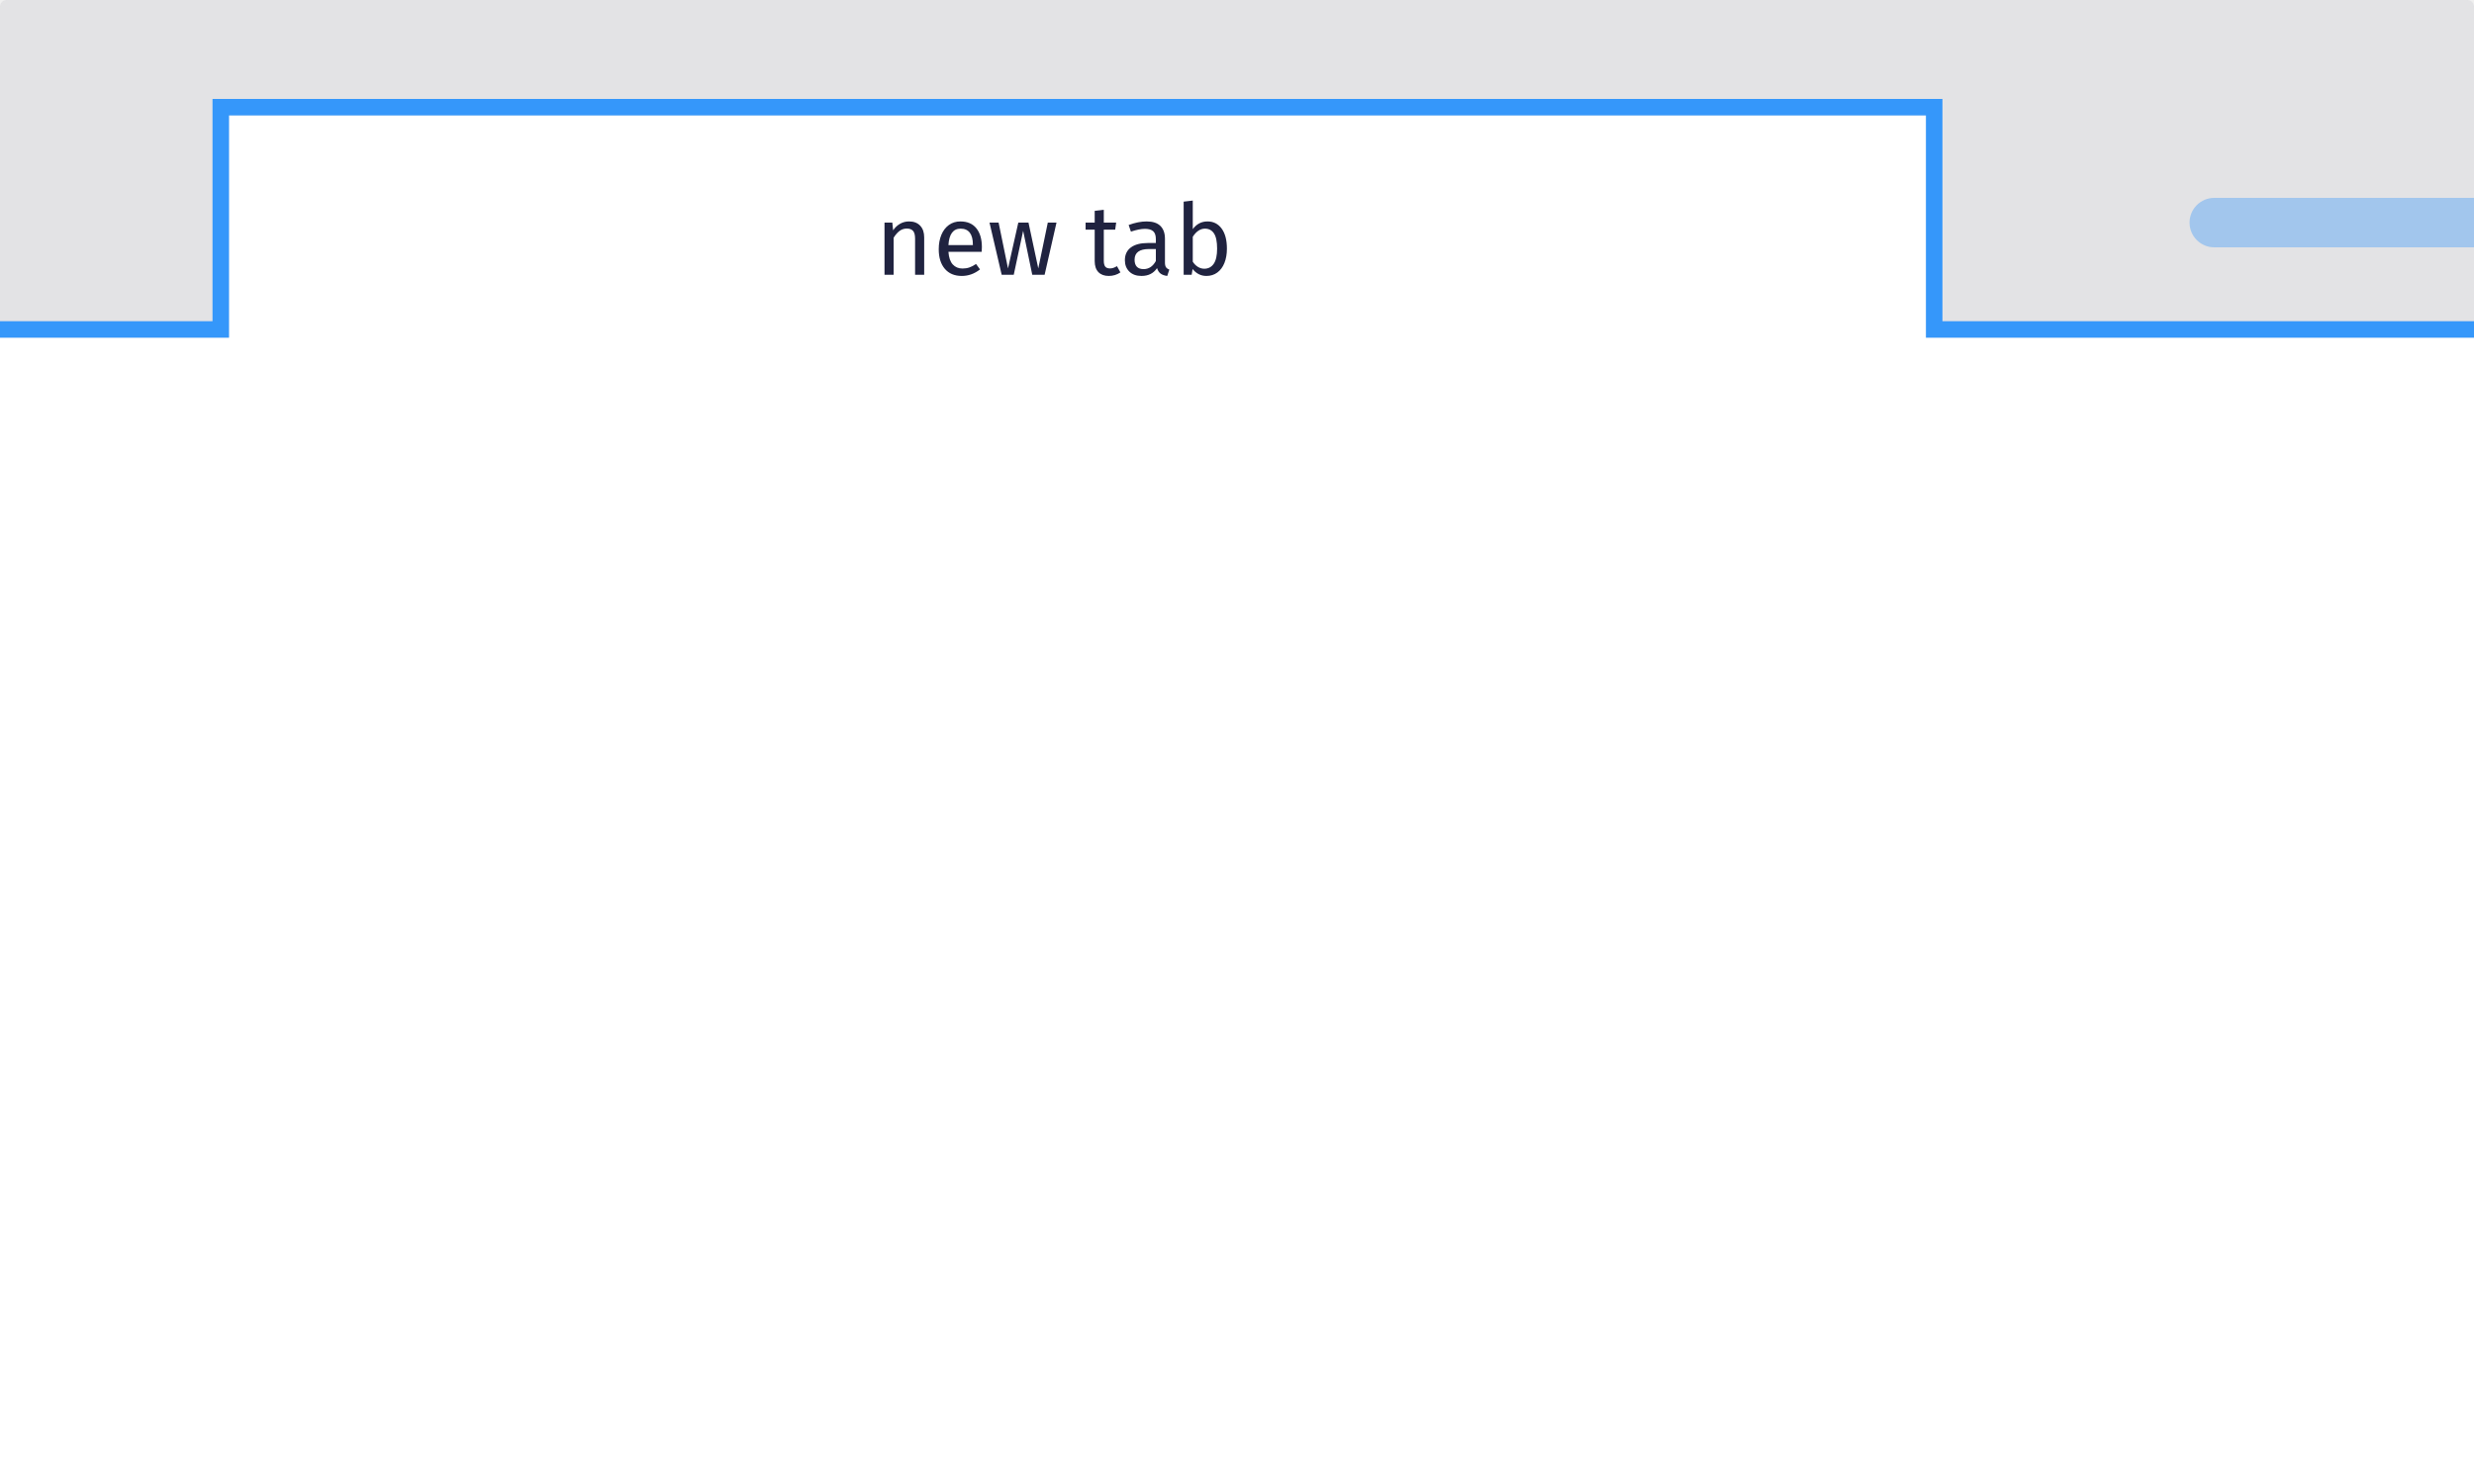
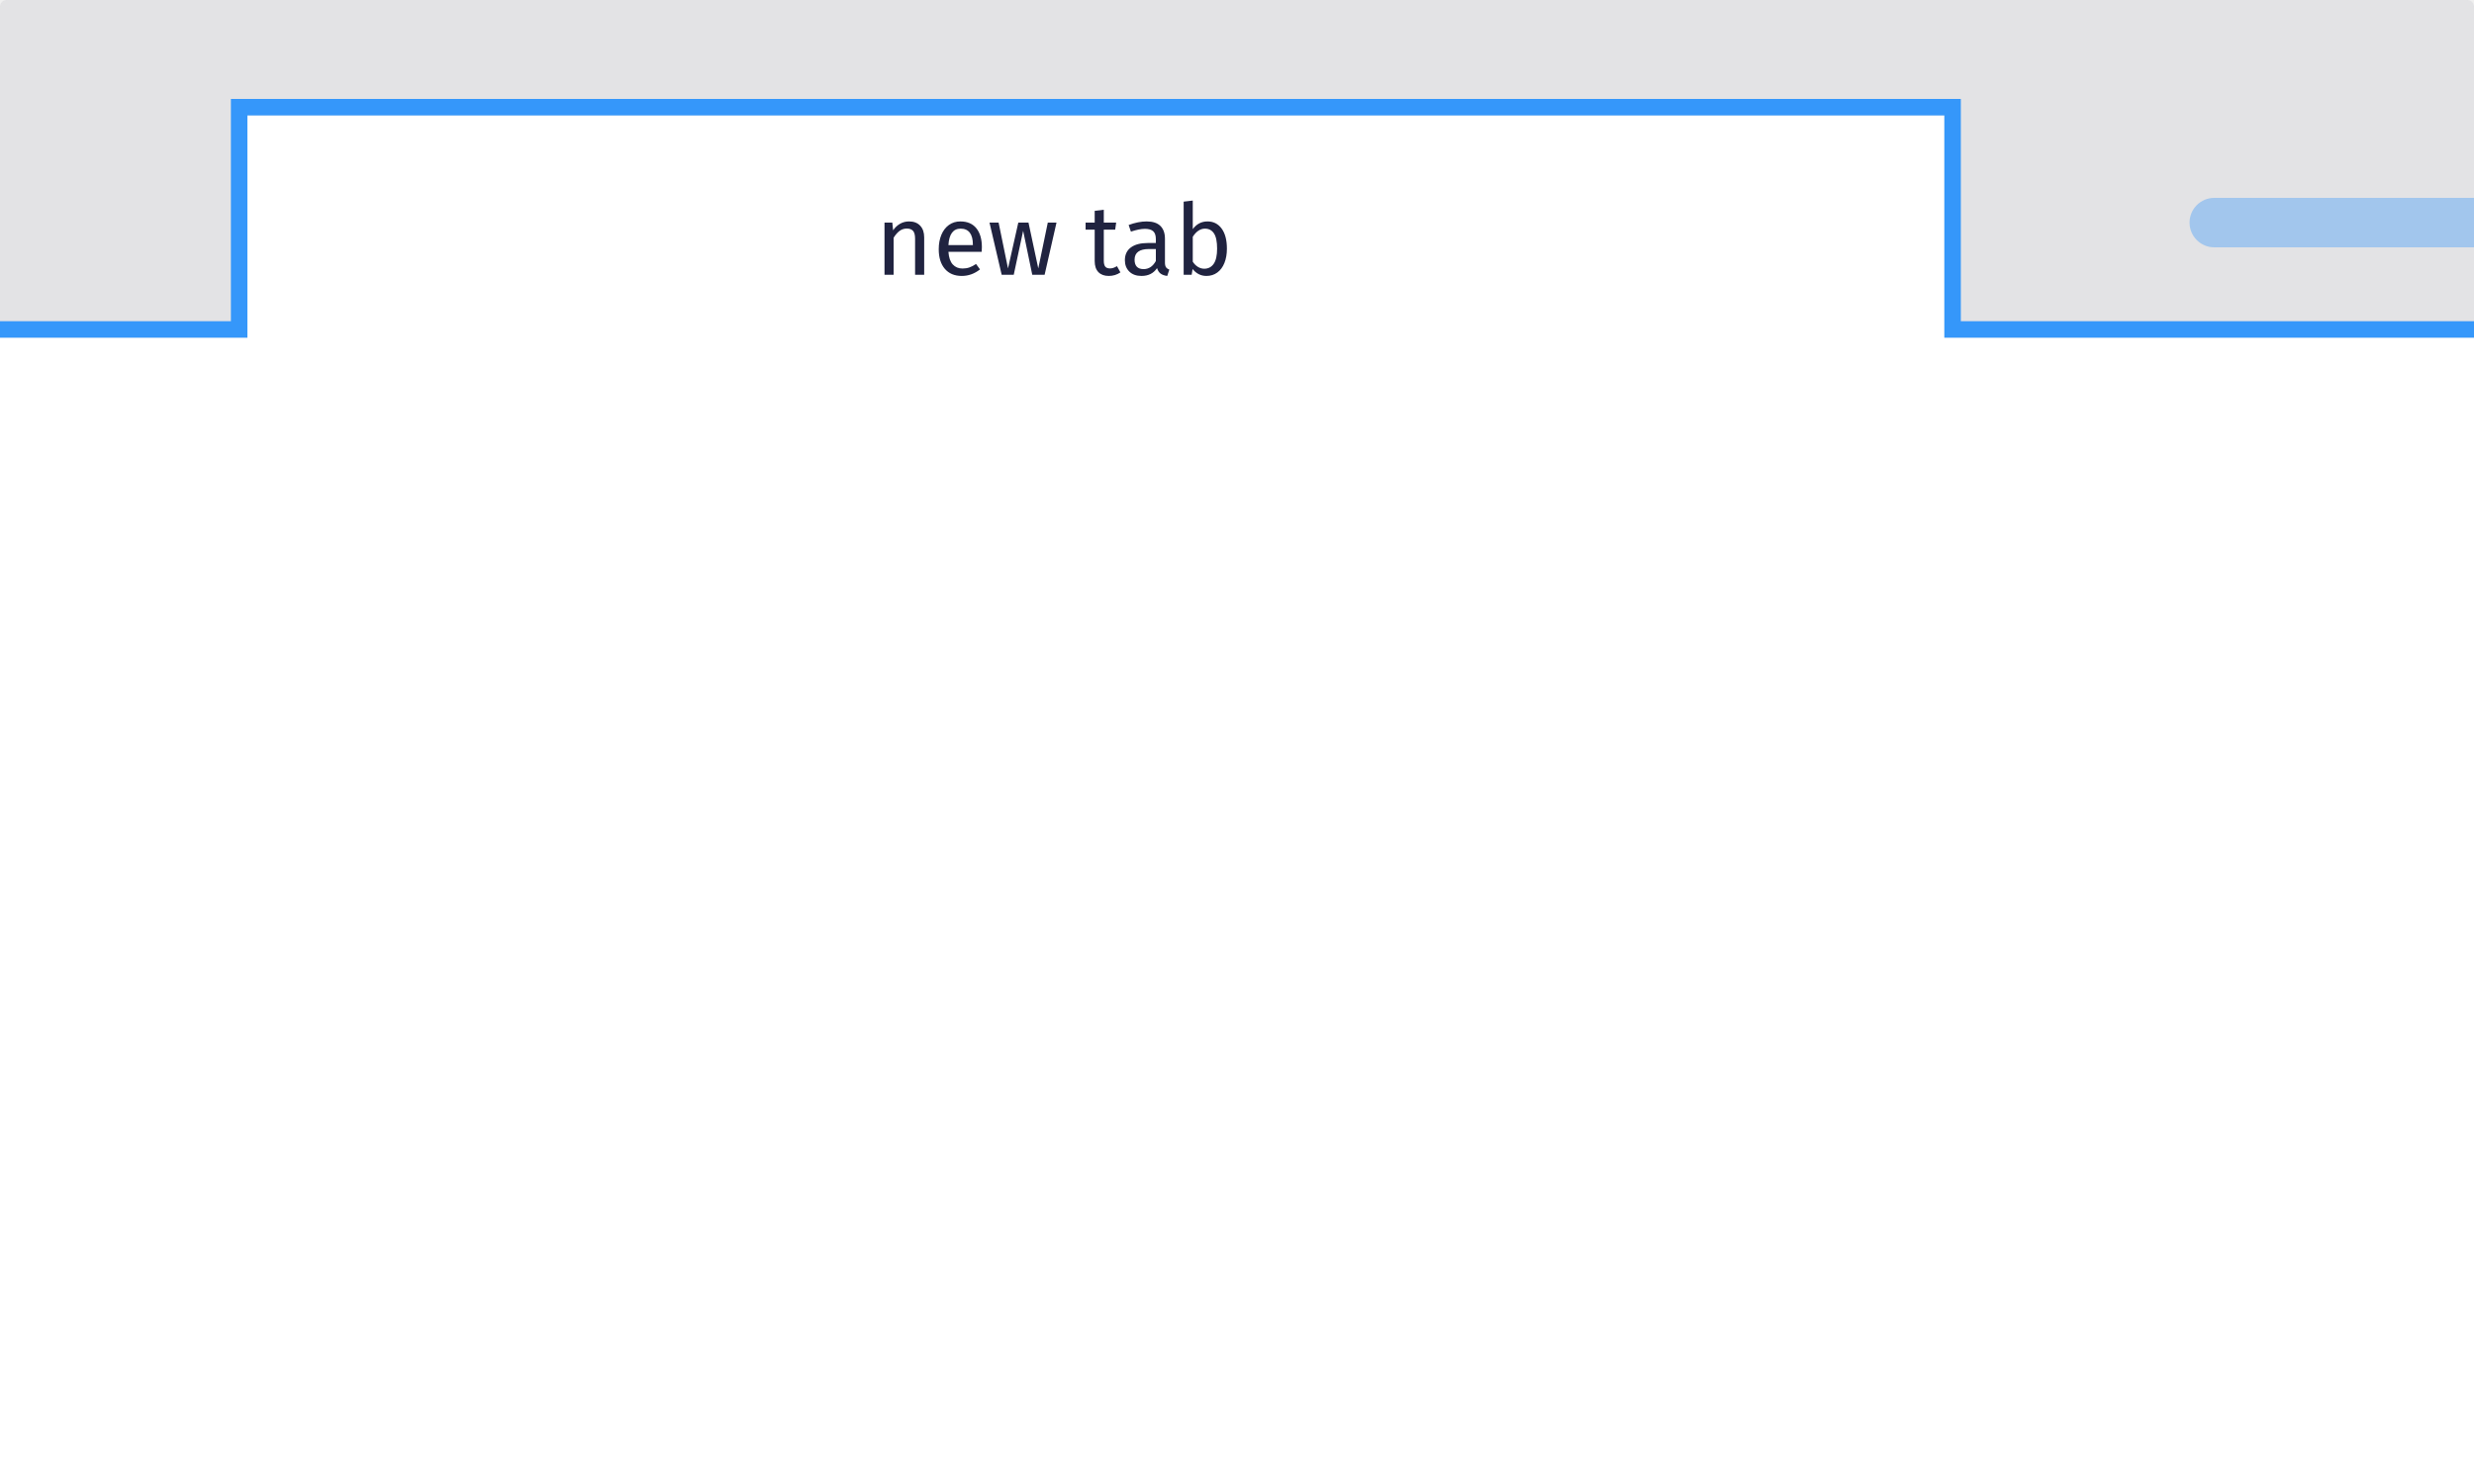
<svg xmlns="http://www.w3.org/2000/svg" xmlns:xlink="http://www.w3.org/1999/xlink" width="300px" height="180px" viewBox="0 0 300 180" version="1.1">
  <defs>
    <rect id="path-1" x="0" y="0" width="300" height="181" rx="0.802" />
-     <path d="M27.77,40.96 L-3,40.96 L-3,185.389 L301.813,185.389 L301.813,40.96 L233.542,40.96 L233.542,14 L27.77,14 L27.77,40.96 Z" id="path-3" />
-     <rect id="path-4" x="0" y="0" width="229.412" height="29.633" />
+     <rect id="path-3" x="0" y="0" width="229.412" height="29.633" />
  </defs>
  <g id="Refresh" stroke="none" stroke-width="1" fill="none" fill-rule="evenodd">
    <g id="page-titles-dont">
      <mask id="mask-2" fill="white">
        <use xlink:href="#path-1" />
      </mask>
      <use id="Region" fill-opacity="0.5" fill="#D7D7DB" xlink:href="#path-1" />
-       <g id="Tab" mask="url(#mask-2)">
-         <use fill="#FFFFFF" fill-rule="evenodd" xlink:href="#path-3" />
-         <path stroke-opacity="0.8" stroke="#0A84FF" stroke-width="2" d="M26.77,39.96 L26.77,13 L234.542,13 L234.542,39.96 L302.813,39.96 L302.813,186.389 L-4,186.389 L-4,39.96 L26.77,39.96 Z" />
-       </g>
+       <polygon id="Path" fill="#FFFFFF" mask="url(#mask-2)" points="30 40.96 -3 40.96 -3 185.389 301.813 185.389 301.813 40.96 235.773 40.96 235.773 14 30 14" />
+       <path d="M30,40.96 L-3,40.96 L-3,185.389 L301.813,185.389 L301.813,40.96 L235.773,40.96 L235.773,14 L30,14 L30,40.96 Z M28,38.96 L28,12 L237.773,12 L237.773,38.96 L303.813,38.96 L303.813,187.389 L-5,187.389 L-5,38.96 L28,38.96 Z" id="Tab" fill-opacity="0.8" fill="#0A84FF" fill-rule="nonzero" mask="url(#mask-2)" />
      <g id="Group" mask="url(#mask-2)">
        <g transform="translate(13.63636, 10.4115)" id="Tab-Bar-Items">
          <g>
-             <mask id="mask-5" fill="white">
-               <use xlink:href="#path-4" />
+             <mask id="mask-4" fill="white">
+               <use xlink:href="#path-3" />
            </mask>
            <g id="Rectangle" />
-             <path d="M97.946,16.963 C98.27,17.307 98.432,17.779 98.432,18.379 L98.432,22.915 L97.328,22.915 L97.328,18.535 C97.328,18.087 97.244,17.771 97.076,17.587 C96.908,17.403 96.66,17.311 96.332,17.311 C95.996,17.311 95.7,17.407 95.444,17.599 C95.188,17.791 94.948,18.067 94.724,18.427 L94.724,22.915 L93.62,22.915 L93.62,16.591 L94.568,16.591 L94.664,17.527 C94.888,17.191 95.166,16.927 95.498,16.735 C95.83,16.543 96.196,16.447 96.596,16.447 C97.172,16.447 97.622,16.619 97.946,16.963 Z M105.404,20.131 L101.372,20.131 C101.42,20.827 101.596,21.339 101.9,21.667 C102.204,21.995 102.596,22.159 103.076,22.159 C103.38,22.159 103.66,22.115 103.916,22.027 C104.172,21.939 104.44,21.799 104.72,21.607 L105.2,22.267 C104.528,22.795 103.792,23.059 102.992,23.059 C102.112,23.059 101.426,22.771 100.934,22.195 C100.442,21.619 100.196,20.827 100.196,19.819 C100.196,19.163 100.302,18.581 100.514,18.073 C100.726,17.565 101.03,17.167 101.426,16.879 C101.822,16.591 102.288,16.447 102.824,16.447 C103.664,16.447 104.308,16.723 104.756,17.275 C105.204,17.827 105.428,18.591 105.428,19.567 C105.428,19.751 105.42,19.939 105.404,20.131 Z M104.336,19.243 C104.336,18.619 104.212,18.143 103.964,17.815 C103.716,17.487 103.344,17.323 102.848,17.323 C101.944,17.323 101.452,17.987 101.372,19.315 L104.336,19.315 L104.336,19.243 Z M113.036,22.915 L111.536,22.915 L110.432,17.587 L109.292,22.915 L107.828,22.915 L106.352,16.591 L107.456,16.591 L108.596,22.147 L109.844,16.591 L111.08,16.591 L112.268,22.147 L113.42,16.591 L114.476,16.591 L113.036,22.915 Z M122.228,22.627 C121.812,22.915 121.34,23.059 120.812,23.059 C120.276,23.059 119.858,22.905 119.558,22.597 C119.258,22.289 119.108,21.843 119.108,21.259 L119.108,17.443 L118.004,17.443 L118.004,16.591 L119.108,16.591 L119.108,15.163 L120.212,15.031 L120.212,16.591 L121.712,16.591 L121.592,17.443 L120.212,17.443 L120.212,21.211 C120.212,21.539 120.27,21.777 120.386,21.925 C120.502,22.073 120.696,22.147 120.968,22.147 C121.232,22.147 121.512,22.055 121.808,21.871 L122.228,22.627 Z M127.76,22.009 C127.848,22.133 127.98,22.227 128.156,22.291 L127.904,23.059 C127.576,23.019 127.312,22.927 127.112,22.783 C126.912,22.639 126.764,22.415 126.668,22.111 C126.244,22.743 125.616,23.059 124.784,23.059 C124.16,23.059 123.668,22.883 123.308,22.531 C122.948,22.179 122.768,21.719 122.768,21.151 C122.768,20.479 123.01,19.963 123.494,19.603 C123.978,19.243 124.664,19.063 125.552,19.063 L126.524,19.063 L126.524,18.595 C126.524,18.147 126.416,17.827 126.2,17.635 C125.984,17.443 125.652,17.347 125.204,17.347 C124.74,17.347 124.172,17.459 123.5,17.683 L123.224,16.879 C124.008,16.591 124.736,16.447 125.408,16.447 C126.152,16.447 126.708,16.629 127.076,16.993 C127.444,17.357 127.628,17.875 127.628,18.547 L127.628,21.439 C127.628,21.695 127.672,21.885 127.76,22.009 Z M126.524,21.247 L126.524,19.795 L125.696,19.795 C124.528,19.795 123.944,20.227 123.944,21.091 C123.944,21.467 124.036,21.751 124.22,21.943 C124.404,22.135 124.676,22.231 125.036,22.231 C125.668,22.231 126.164,21.903 126.524,21.247 Z M134.504,17.317 C134.928,17.897 135.14,18.707 135.14,19.747 C135.14,20.403 135.04,20.981 134.84,21.481 C134.64,21.981 134.352,22.369 133.976,22.645 C133.6,22.921 133.16,23.059 132.656,23.059 C131.992,23.059 131.432,22.779 130.976,22.219 L130.868,22.915 L129.896,22.915 L129.896,14.047 L131,13.915 L131,17.383 C131.456,16.759 132.052,16.447 132.788,16.447 C133.508,16.447 134.08,16.737 134.504,17.317 Z M133.538,21.589 C133.814,21.193 133.952,20.579 133.952,19.747 C133.952,18.891 133.824,18.273 133.568,17.893 C133.312,17.513 132.948,17.323 132.476,17.323 C131.916,17.323 131.424,17.651 131,18.307 L131,21.331 C131.168,21.595 131.374,21.803 131.618,21.955 C131.862,22.107 132.12,22.183 132.392,22.183 C132.88,22.183 133.262,21.985 133.538,21.589 Z" id="Label" fill="#202340" mask="url(#mask-5)" />
          </g>
        </g>
      </g>
      <rect id="Combined-Shape" fill-opacity="0.3" fill="#0A84FF" mask="url(#mask-2)" x="265.508" y="24" width="46" height="6" rx="3" />
+       <path d="M111.582,27.374 C111.906,27.718 112.068,28.19 112.068,28.79 L112.068,33.326 L110.964,33.326 L110.964,28.946 C110.964,28.498 110.88,28.182 110.712,27.998 C110.544,27.814 110.296,27.722 109.968,27.722 C109.632,27.722 109.336,27.818 109.08,28.01 C108.824,28.202 108.584,28.478 108.36,28.838 L108.36,33.326 L107.256,33.326 L107.256,27.002 L108.204,27.002 L108.3,27.938 C108.524,27.602 108.802,27.338 109.134,27.146 C109.466,26.954 109.832,26.858 110.232,26.858 C110.808,26.858 111.258,27.03 111.582,27.374 Z M119.04,30.542 L115.008,30.542 C115.056,31.238 115.232,31.75 115.536,32.078 C115.84,32.406 116.232,32.57 116.712,32.57 C117.016,32.57 117.296,32.526 117.552,32.438 C117.808,32.35 118.076,32.21 118.356,32.018 L118.836,32.678 C118.164,33.206 117.428,33.47 116.628,33.47 C115.748,33.47 115.062,33.182 114.57,32.606 C114.078,32.03 113.832,31.238 113.832,30.23 C113.832,29.574 113.938,28.992 114.15,28.484 C114.362,27.976 114.666,27.578 115.062,27.29 C115.458,27.002 115.924,26.858 116.46,26.858 C117.3,26.858 117.944,27.134 118.392,27.686 C118.84,28.238 119.064,29.002 119.064,29.978 C119.064,30.162 119.056,30.35 119.04,30.542 Z M117.972,29.654 C117.972,29.03 117.848,28.554 117.6,28.226 C117.352,27.898 116.98,27.734 116.484,27.734 C115.58,27.734 115.088,28.398 115.008,29.726 L117.972,29.726 L117.972,29.654 Z M126.672,33.326 L125.172,33.326 L124.068,27.998 L122.928,33.326 L121.464,33.326 L119.988,27.002 L121.092,27.002 L122.232,32.558 L123.48,27.002 L124.716,27.002 L125.904,32.558 L127.056,27.002 L128.112,27.002 L126.672,33.326 Z M135.864,33.038 C135.448,33.326 134.976,33.47 134.448,33.47 C133.912,33.47 133.494,33.316 133.194,33.008 C132.894,32.7 132.744,32.254 132.744,31.67 L132.744,27.854 L131.64,27.854 L131.64,27.002 L132.744,27.002 L132.744,25.574 L133.848,25.442 L133.848,27.002 L135.348,27.002 L135.228,27.854 L133.848,27.854 L133.848,31.622 C133.848,31.95 133.906,32.188 134.022,32.336 C134.138,32.484 134.332,32.558 134.604,32.558 C134.868,32.558 135.148,32.466 135.444,32.282 L135.864,33.038 Z M141.396,32.42 C141.484,32.544 141.616,32.638 141.792,32.702 L141.54,33.47 C141.212,33.43 140.948,33.338 140.748,33.194 C140.548,33.05 140.4,32.826 140.304,32.522 C139.88,33.154 139.252,33.47 138.42,33.47 C137.796,33.47 137.304,33.294 136.944,32.942 C136.584,32.59 136.404,32.13 136.404,31.562 C136.404,30.89 136.646,30.374 137.13,30.014 C137.614,29.654 138.3,29.474 139.188,29.474 L140.16,29.474 L140.16,29.006 C140.16,28.558 140.052,28.238 139.836,28.046 C139.62,27.854 139.288,27.758 138.84,27.758 C138.376,27.758 137.808,27.87 137.136,28.094 L136.86,27.29 C137.644,27.002 138.372,26.858 139.044,26.858 C139.788,26.858 140.344,27.04 140.712,27.404 C141.08,27.768 141.264,28.286 141.264,28.958 L141.264,31.85 C141.264,32.106 141.308,32.296 141.396,32.42 Z M140.16,31.658 L140.16,30.206 L139.332,30.206 C138.164,30.206 137.58,30.638 137.58,31.502 C137.58,31.878 137.672,32.162 137.856,32.354 C138.04,32.546 138.312,32.642 138.672,32.642 C139.304,32.642 139.8,32.314 140.16,31.658 Z M148.14,27.728 C148.564,28.308 148.776,29.118 148.776,30.158 C148.776,30.814 148.676,31.392 148.476,31.892 C148.276,32.392 147.988,32.78 147.612,33.056 C147.236,33.332 146.796,33.47 146.292,33.47 C145.628,33.47 145.068,33.19 144.612,32.63 L144.504,33.326 L143.532,33.326 L143.532,24.458 L144.636,24.326 L144.636,27.794 C145.092,27.17 145.688,26.858 146.424,26.858 C147.144,26.858 147.716,27.148 148.14,27.728 Z M147.174,32 C147.45,31.604 147.588,30.99 147.588,30.158 C147.588,29.302 147.46,28.684 147.204,28.304 C146.948,27.924 146.584,27.734 146.112,27.734 C145.552,27.734 145.06,28.062 144.636,28.718 L144.636,31.742 C144.804,32.006 145.01,32.214 145.254,32.366 C145.498,32.518 145.756,32.594 146.028,32.594 C146.516,32.594 146.898,32.396 147.174,32 Z" id="Label" fill="#202340" mask="url(#mask-2)" />
    </g>
  </g>
</svg>
